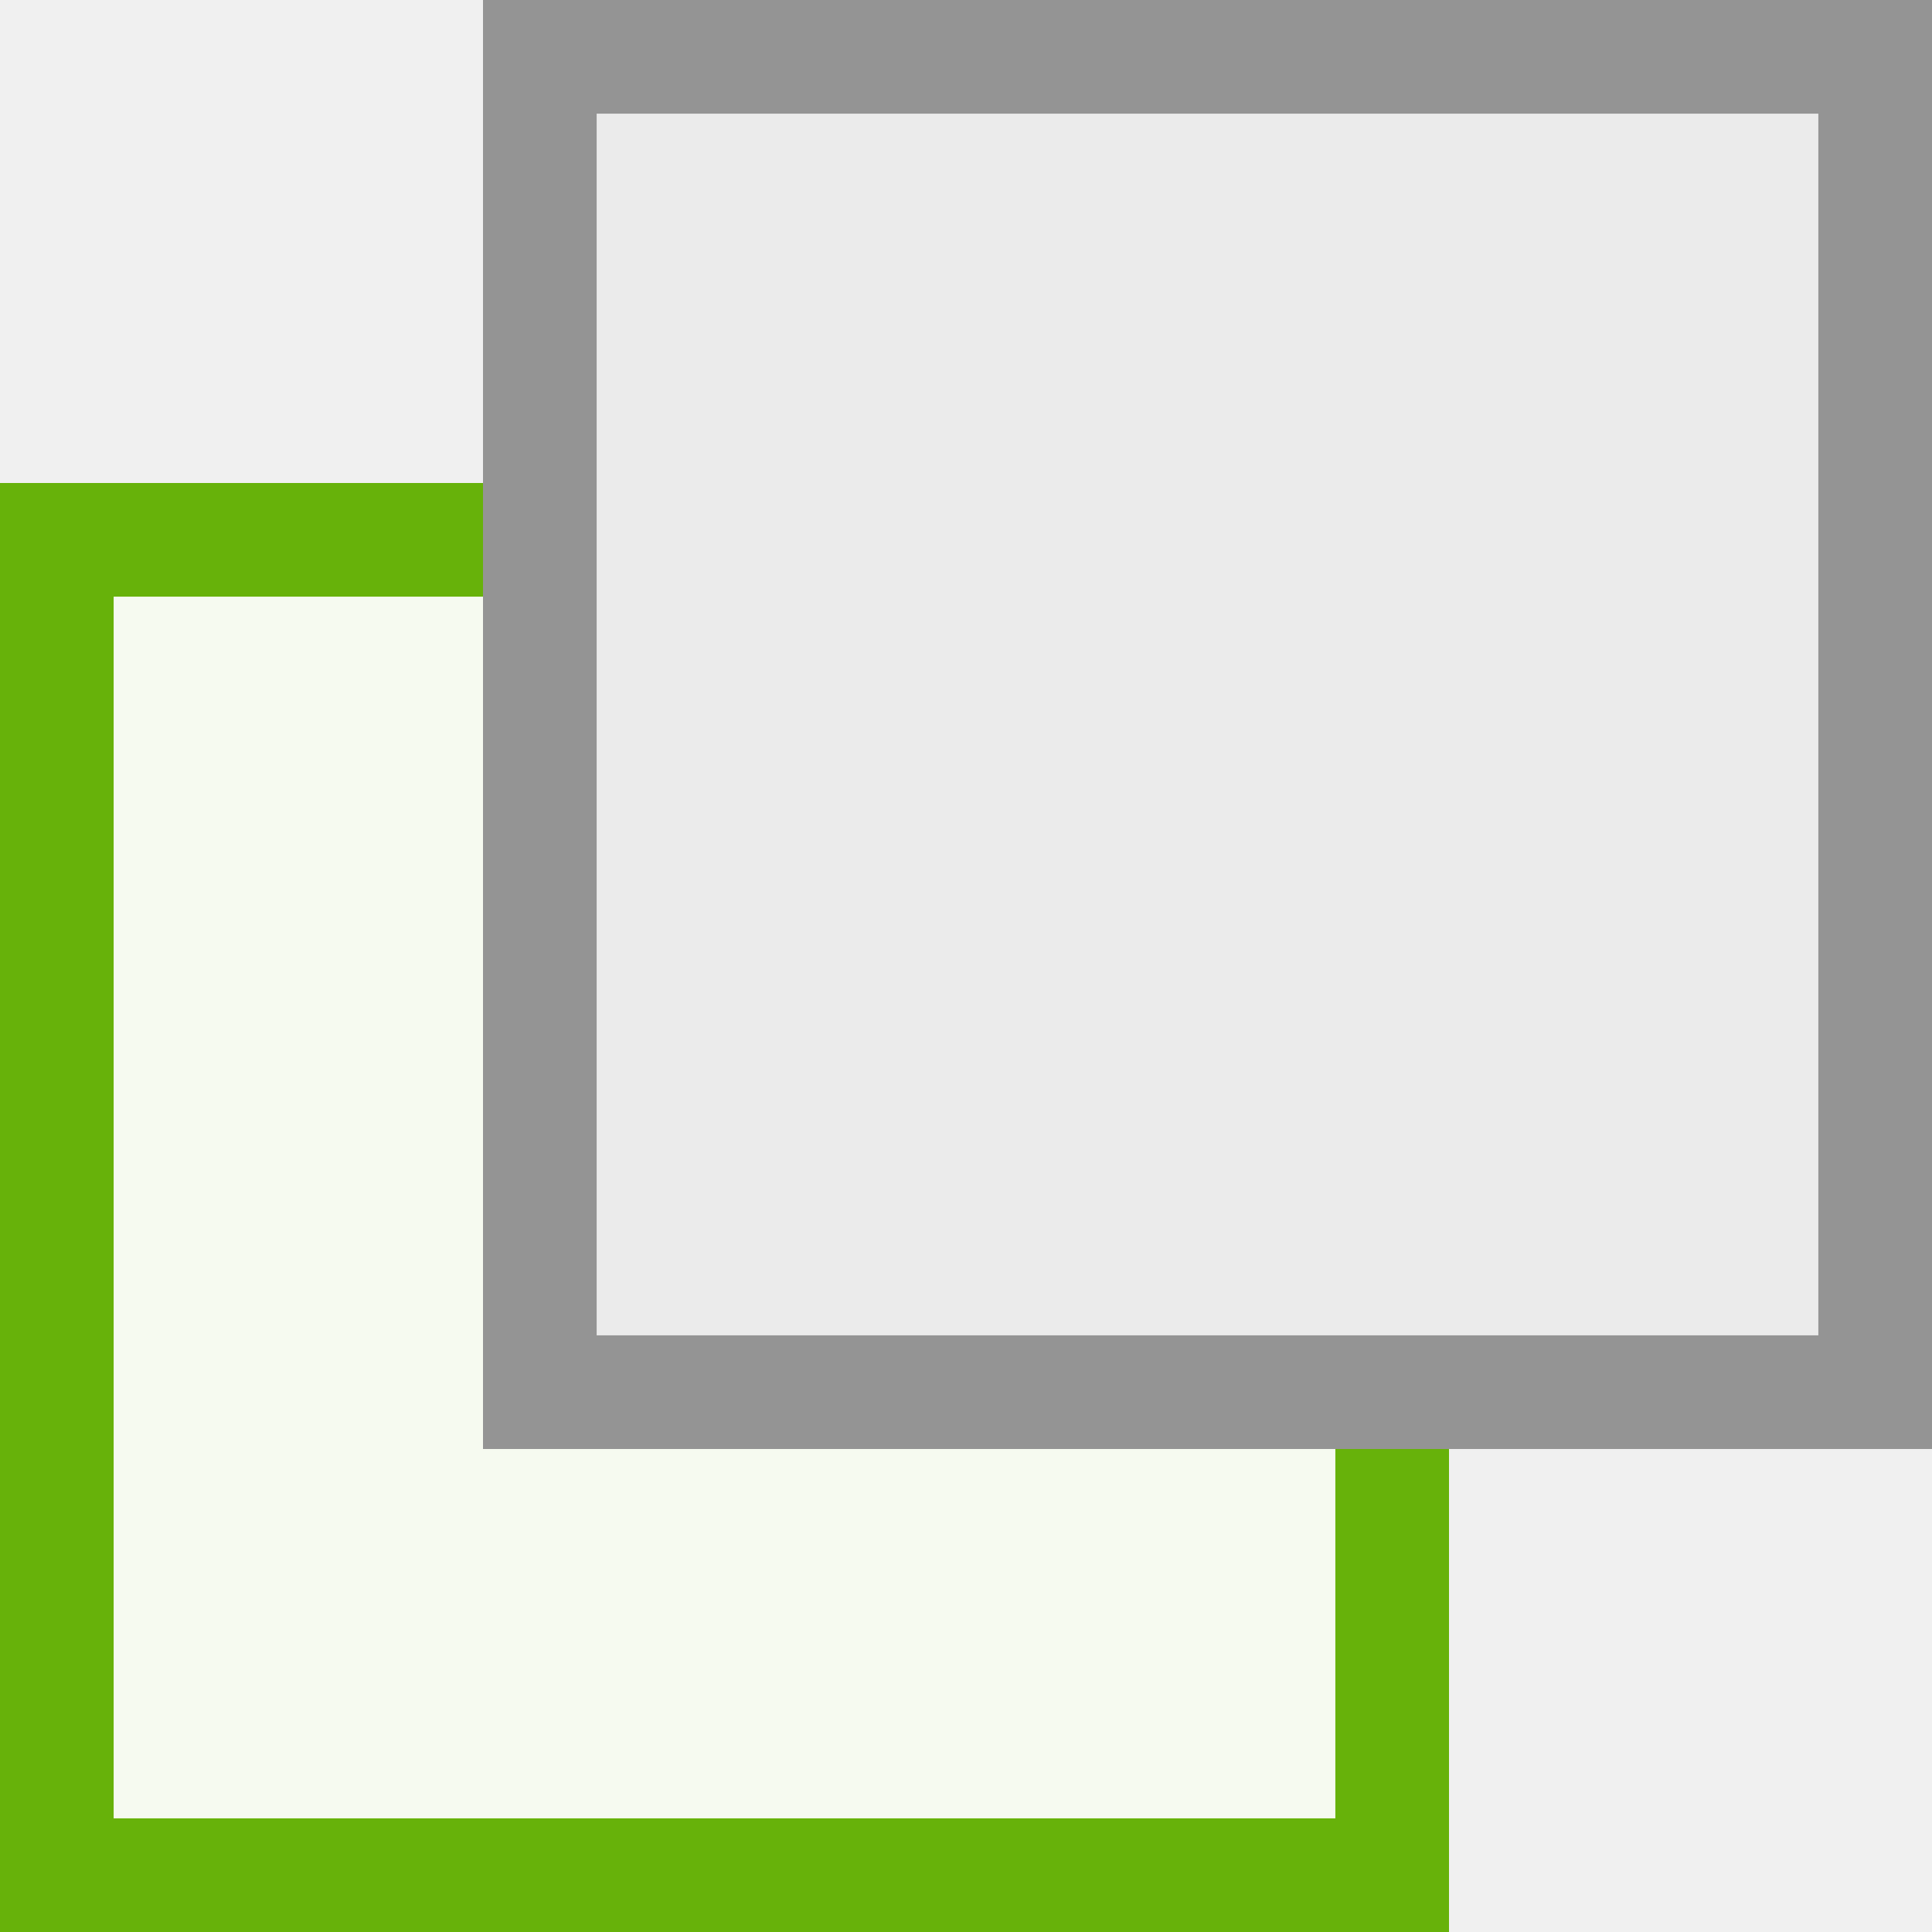
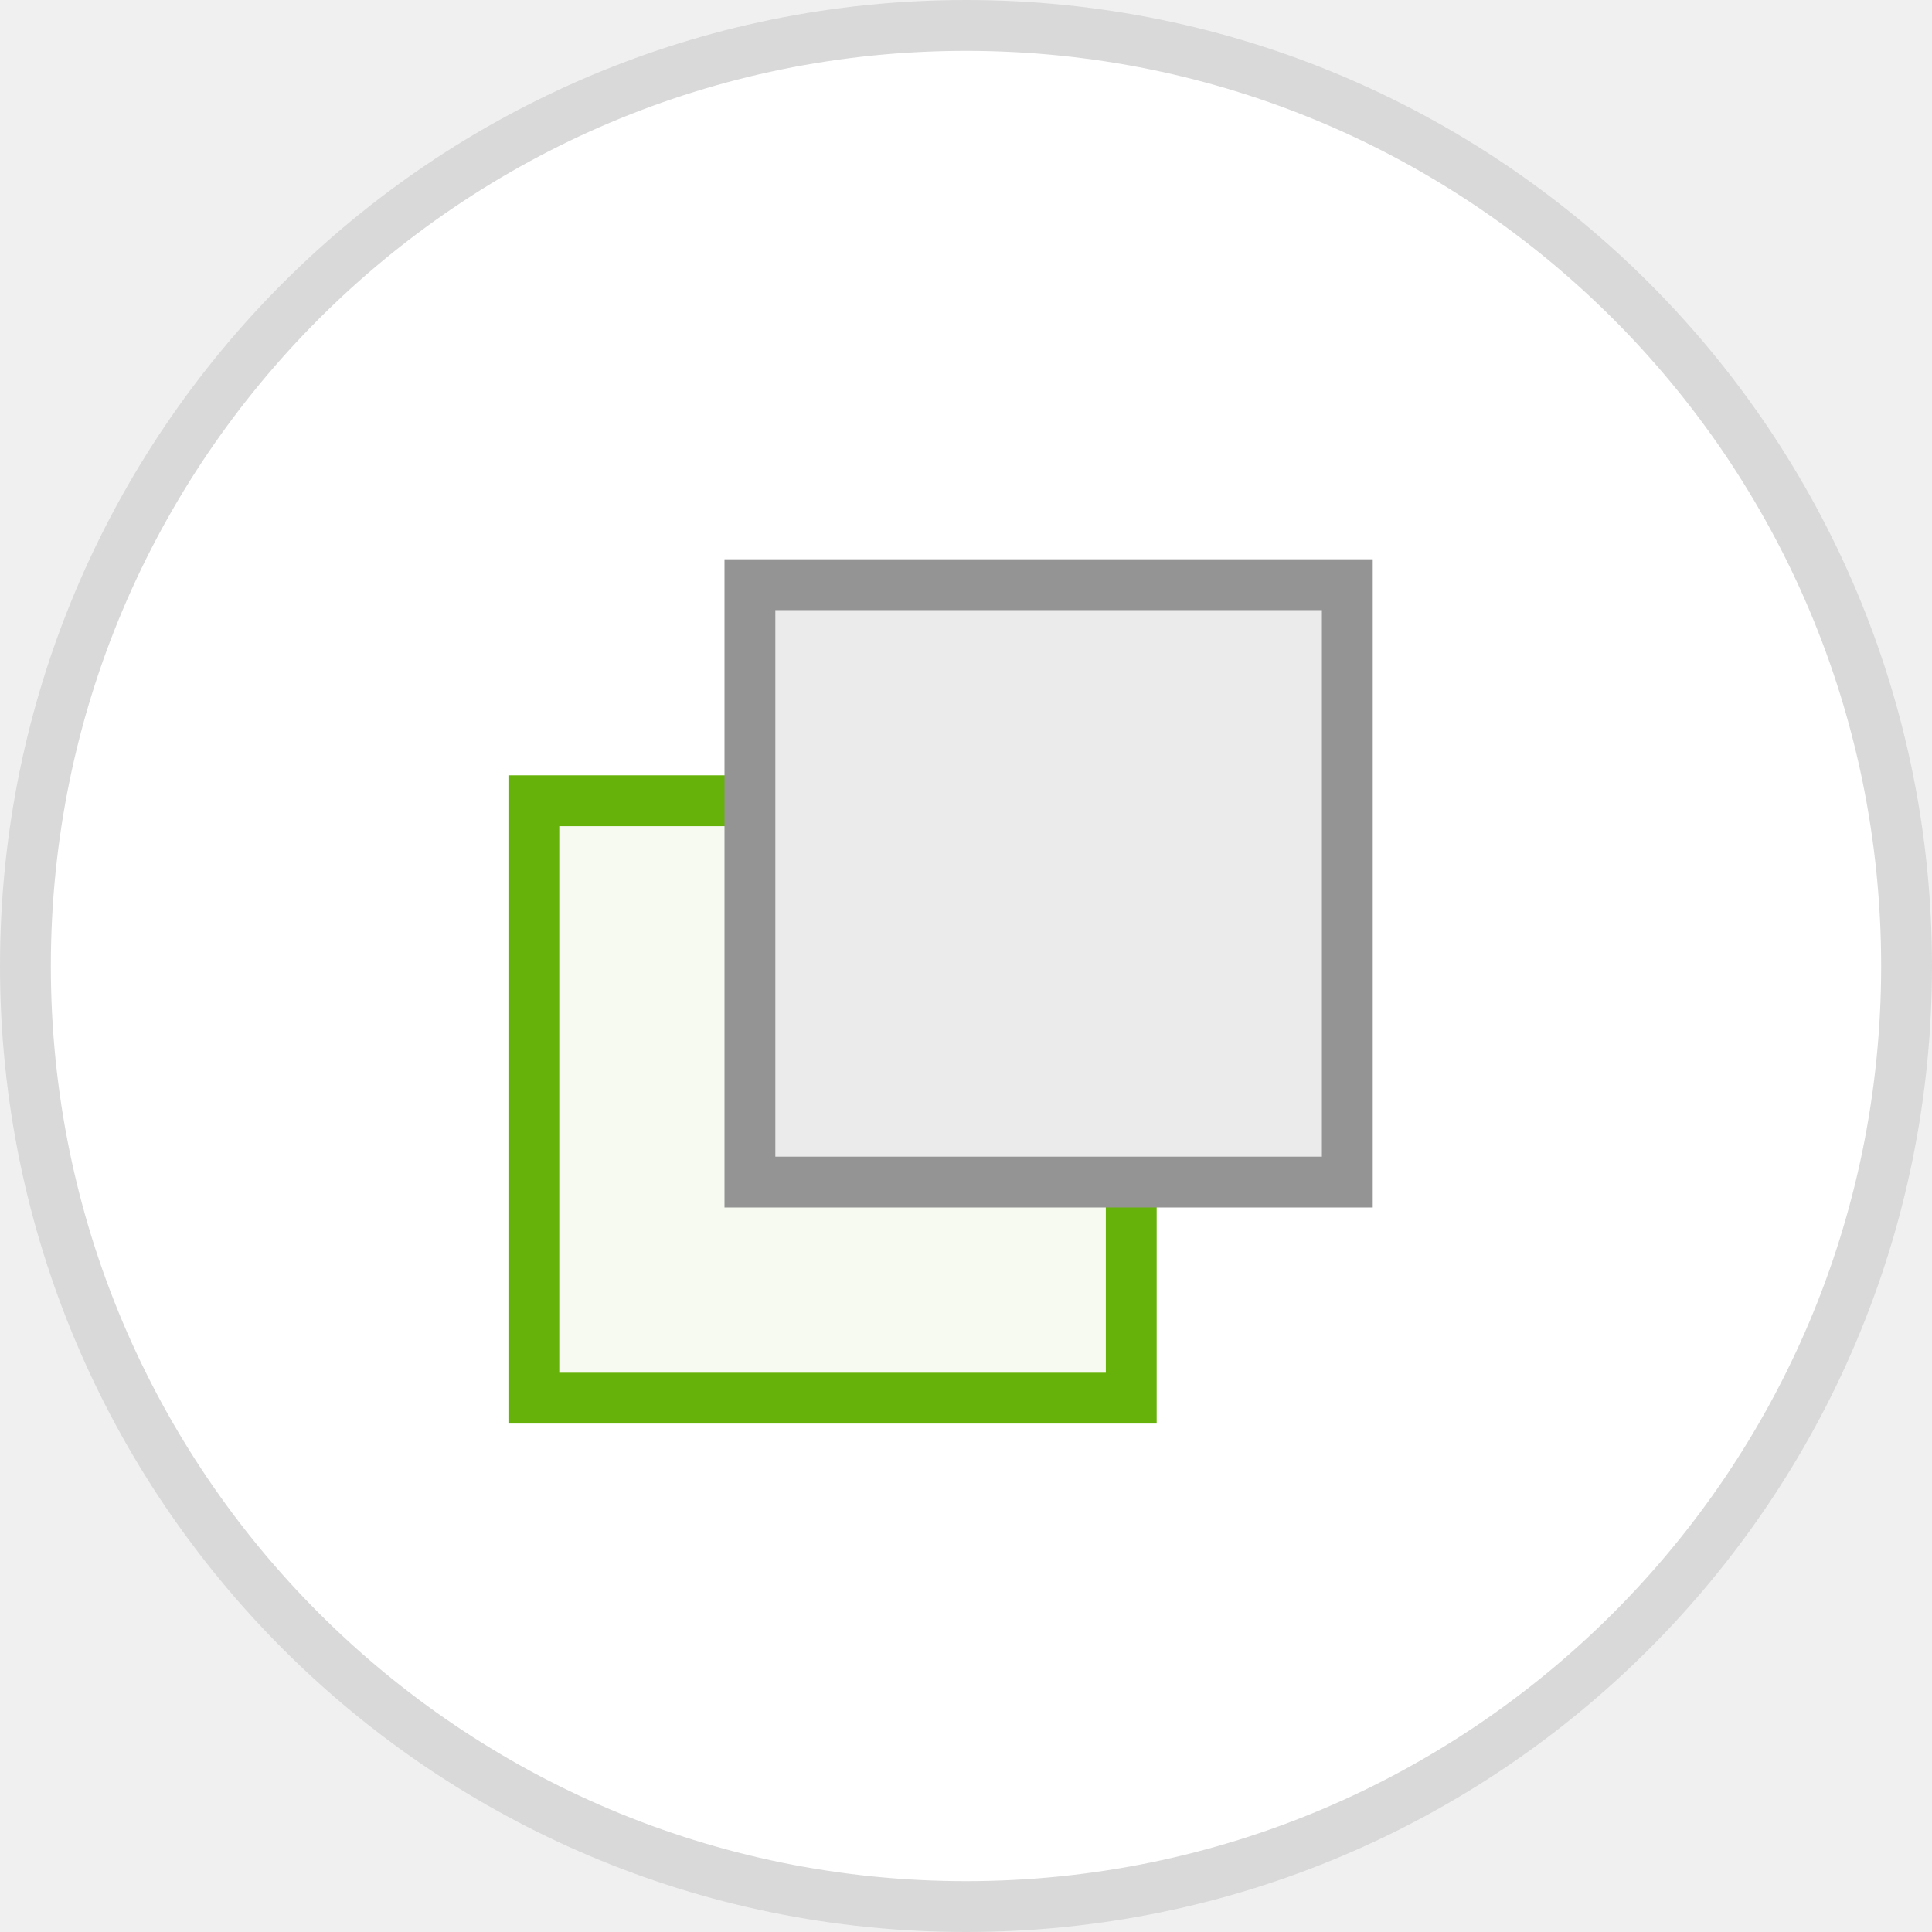
- <svg xmlns="http://www.w3.org/2000/svg" width="17" height="17" viewBox="0 0 17 17" fill="none">
-   <rect x="0.5" y="4.75" width="11.75" height="11.75" fill="#F6FAF0" stroke="#67B20A" />
-   <rect x="4.75" y="0.5" width="11.75" height="11.75" fill="#EBEBEB" stroke="#949494" />
+ <svg xmlns="http://www.w3.org/2000/svg" width="38" height="38" viewBox="0 0 38 38" fill="none">
+   <circle cx="19" cy="19" r="18.5" fill="white" stroke="#D9D9D9" />
+   <rect x="10.5" y="15.75" width="11.75" height="11.75" fill="#F6FAF0" stroke="#67B20A" />
+   <rect x="14.75" y="11.5" width="11.75" height="11.75" fill="#EBEBEB" stroke="#949494" />
</svg>
